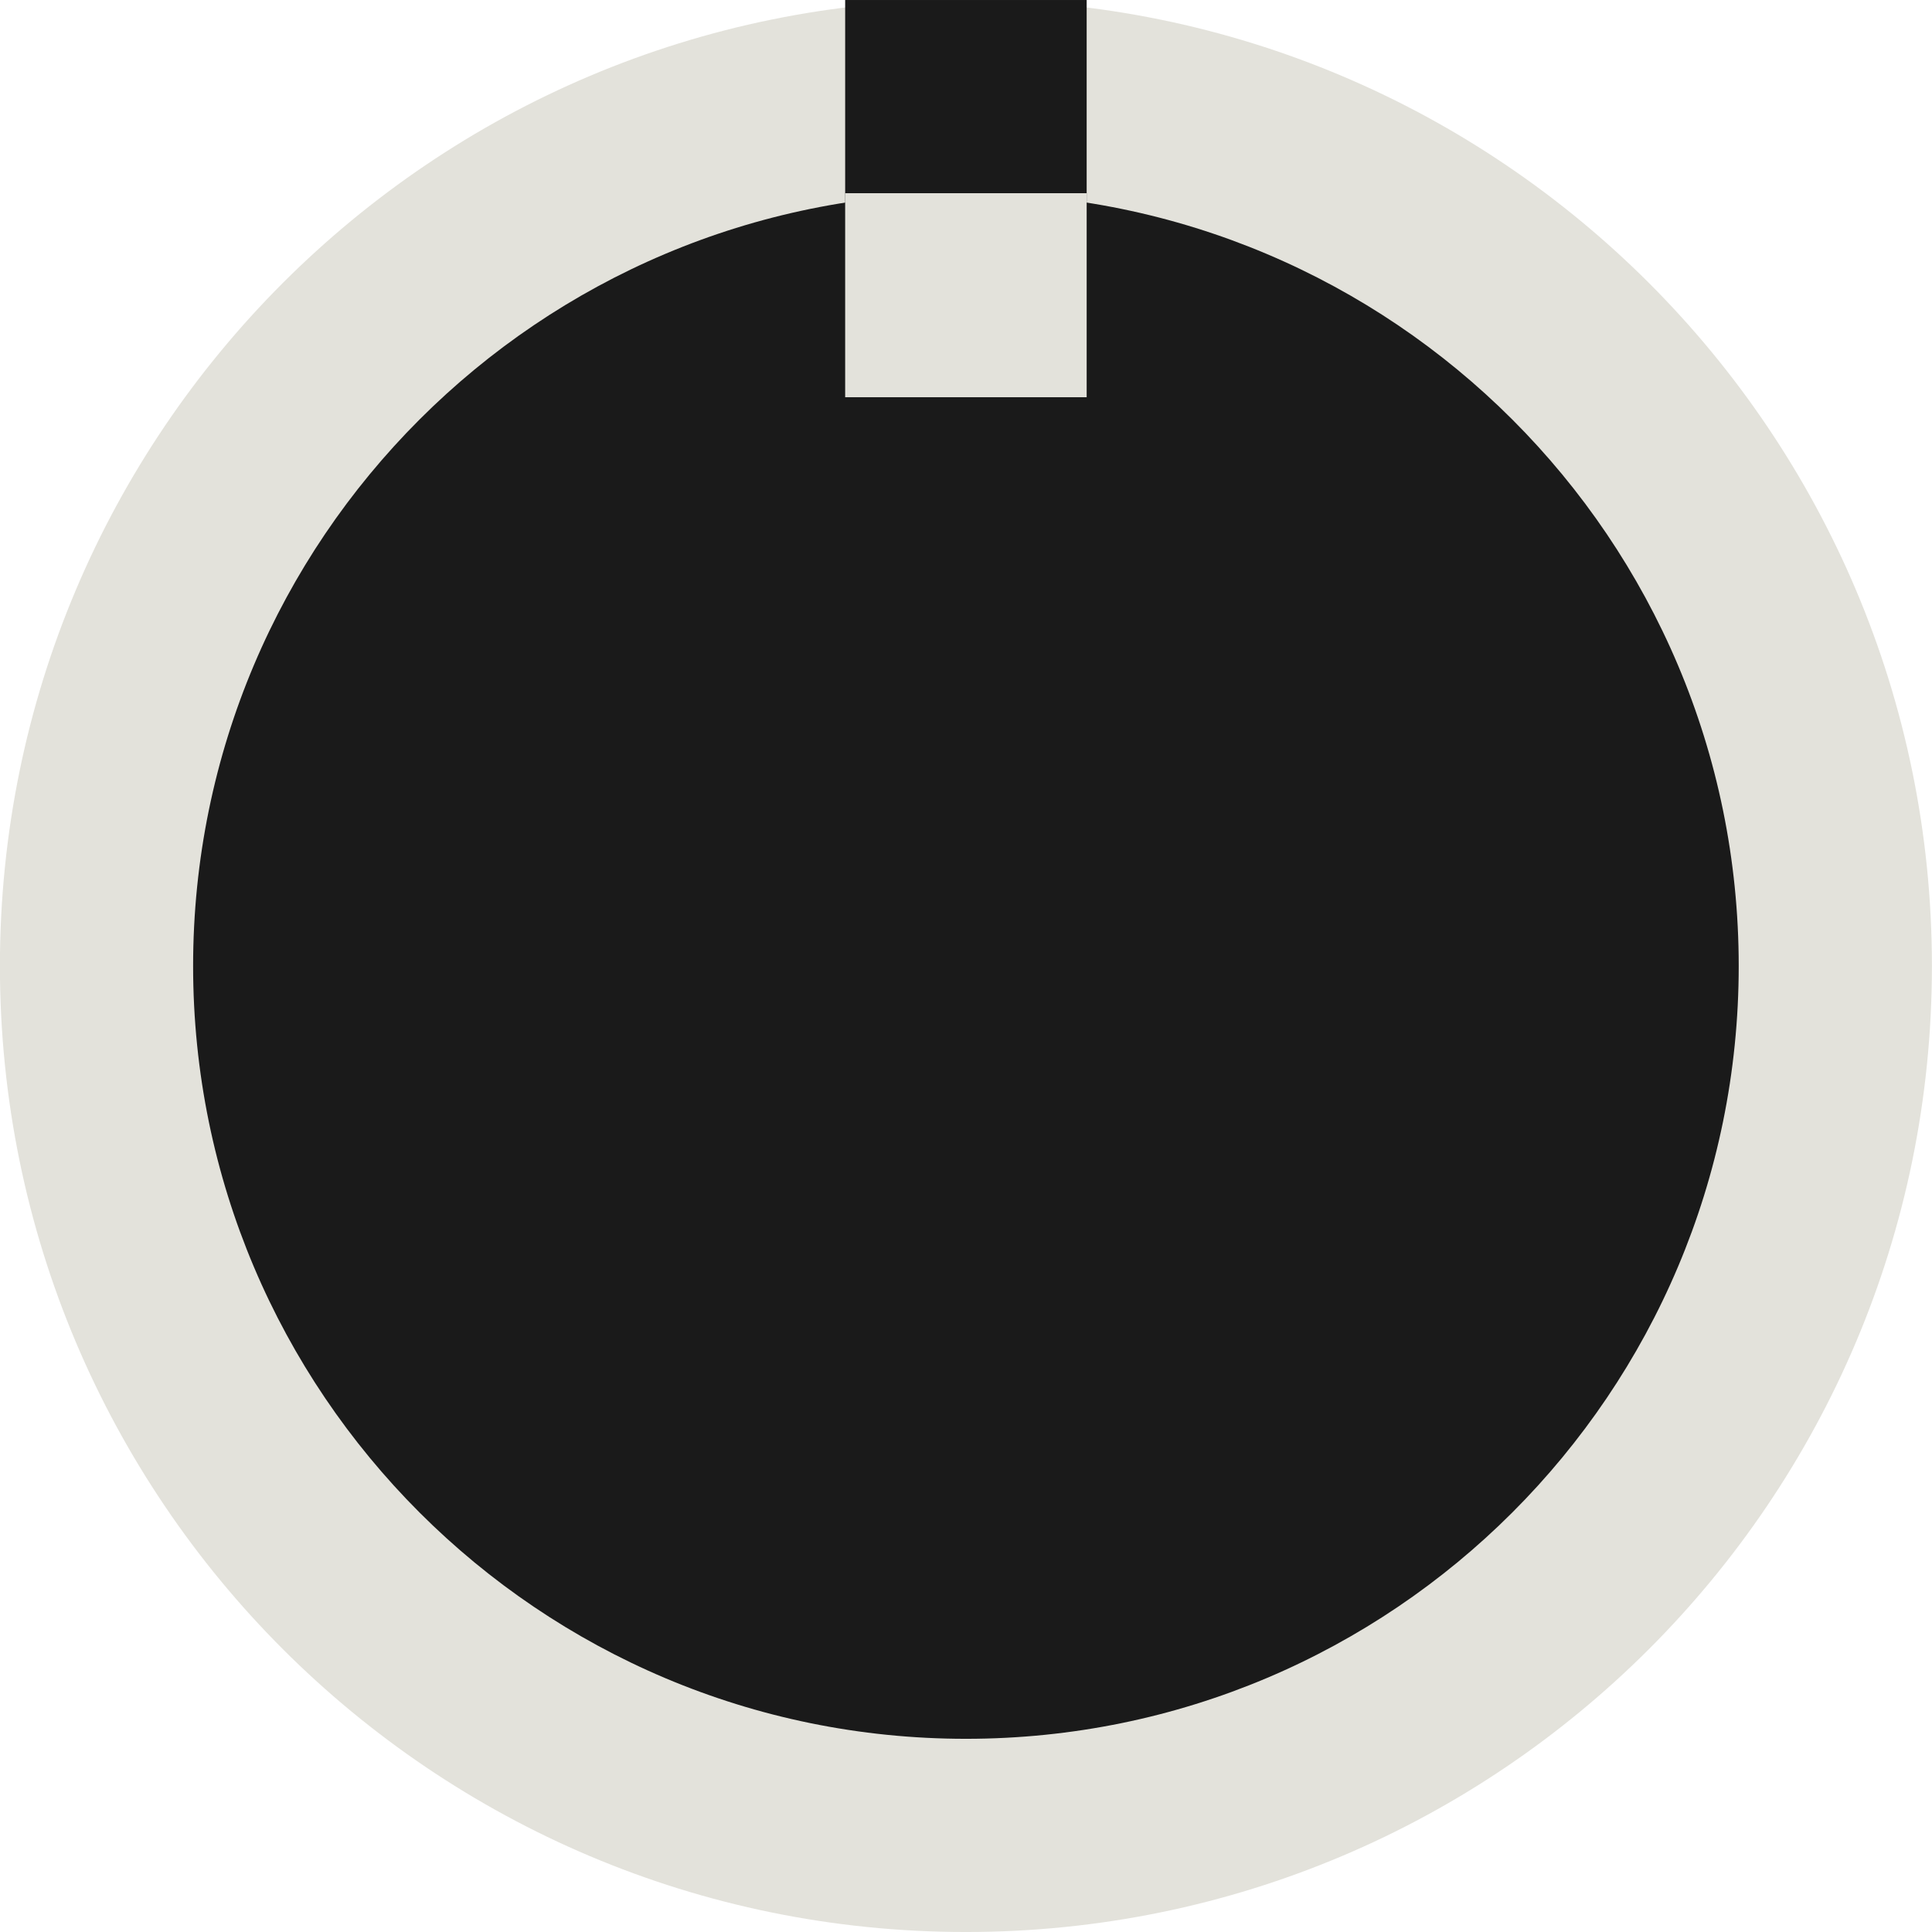
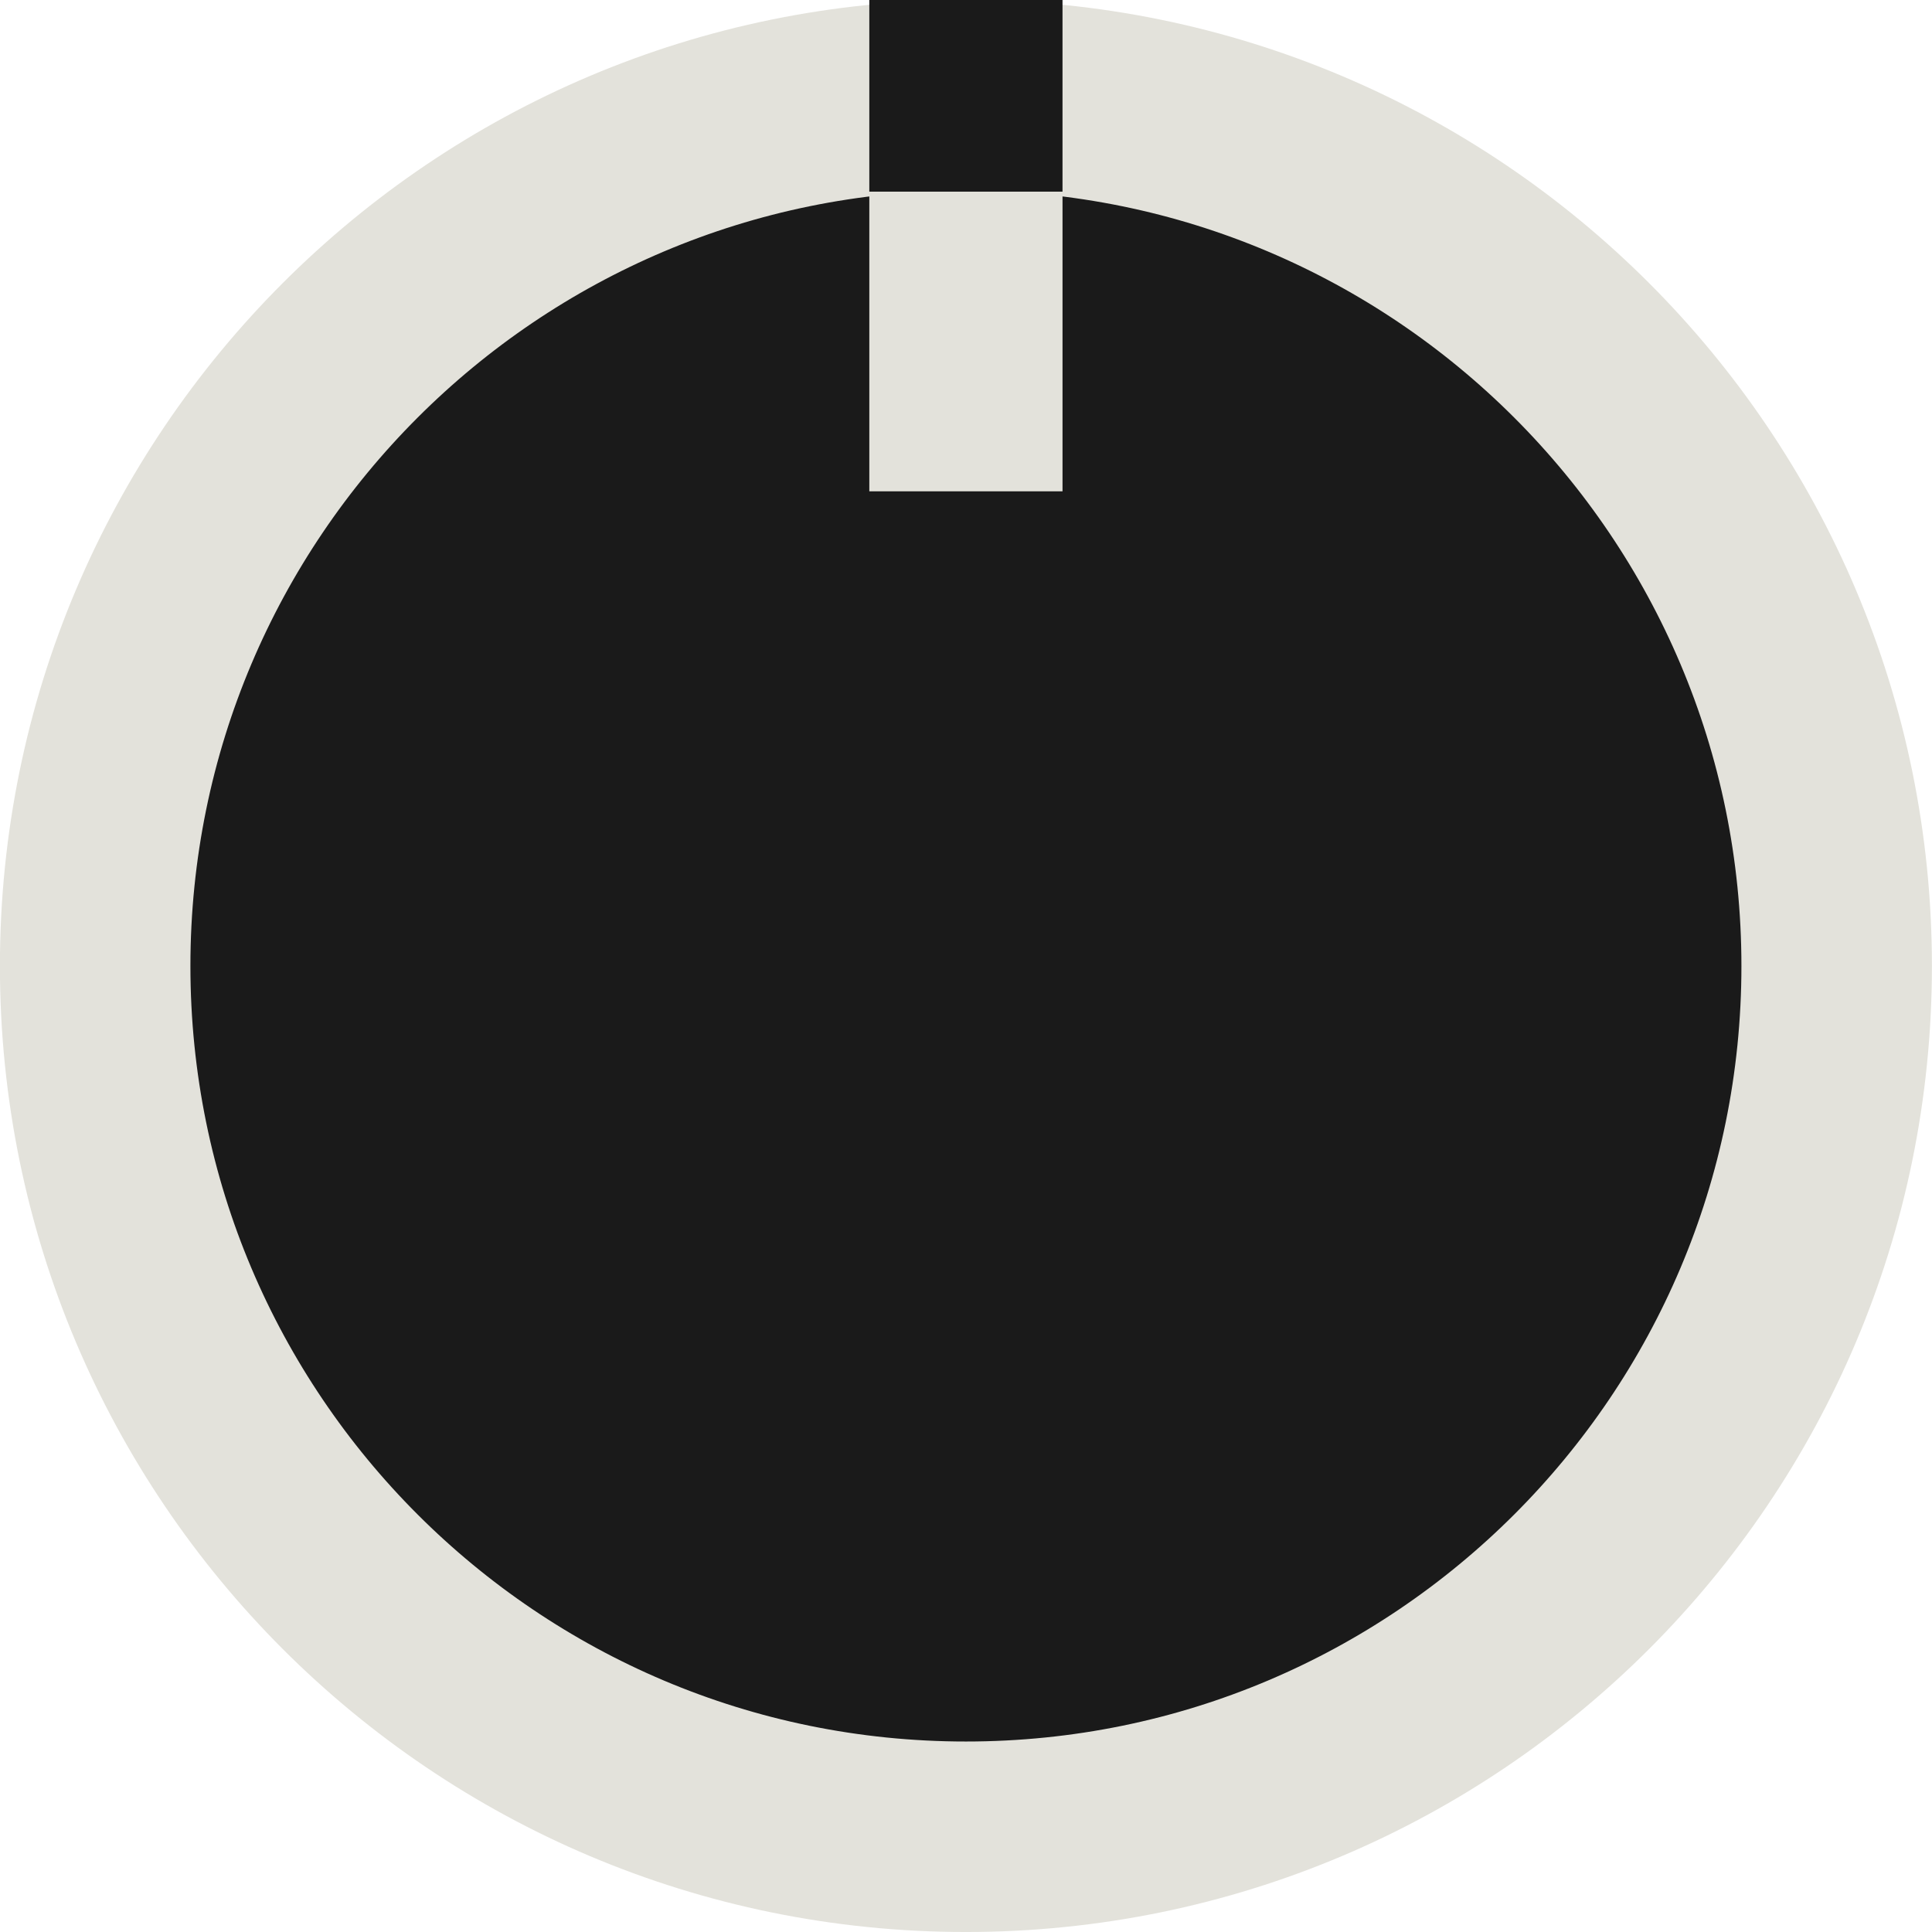
<svg xmlns="http://www.w3.org/2000/svg" id="svg111794" version="1.1" viewBox="0 0 10 10" height="10mm" width="10mm">
  <defs id="defs111788" />
  <g transform="translate(-98.20944,-77.42596)" id="layer1">
-     <path id="path110586" d="m 108.209,82.426 c 0,2.762 -2.239,5 -5,5 -2.762,0 -5,-2.238 -5,-5 0,-2.761 2.238,-5 5,-5 2.761,0 5,2.239 5,5" style="fill:#e3e2db;fill-opacity:1;fill-rule:nonzero;stroke:none;stroke-width:0.186" />
-     <path style="fill:none;stroke:#1a1a1a;stroke-width:1.25;stroke-linecap:butt;stroke-linejoin:miter;stroke-miterlimit:4;stroke-dasharray:none;stroke-opacity:1" d="m 103.209,77.426 v 1.239" id="path854" />
-     <path style="fill:#1a1a1a;fill-opacity:1;fill-rule:nonzero;stroke:none;stroke-width:0.149" d="m 107.209,82.426 c 0,2.209 -1.791,4 -4,4 -2.209,0 -4,-1.791 -4,-4 0,-2.209 1.791,-4 4,-4 2.209,0 4,1.791 4,4" id="path838" />
-     <path id="path840" d="m 103.209,78.426 v 1.056" style="fill:none;stroke:#e3e2db;stroke-width:1.25;stroke-linecap:butt;stroke-linejoin:miter;stroke-miterlimit:4;stroke-dasharray:none;stroke-opacity:1" />
+     <path style="fill:#1a1a1a;fill-opacity:1;fill-rule:nonzero;stroke:#e3e2db;stroke-width:0.986;stroke-miterlimit:4;stroke-dasharray:none;stroke-opacity:1" d="m 107.716,82.426 c 0,2.49 -2.018,4.507 -4.507,4.507 -2.49,0 -4.507,-2.018 -4.507,-4.507 0,-2.489 2.018,-4.507 4.507,-4.507 2.489,0 4.507,2.018 4.507,4.507" id="path838" />
+     <path style="fill:none;stroke:#1a1a1a;stroke-width:1;stroke-linecap:butt;stroke-linejoin:miter;stroke-miterlimit:4;stroke-dasharray:none;stroke-opacity:1" d="m 103.209,77.426 -1e-5,0.992" id="path854" />
+     <path id="path840" d="m 103.209,78.418 1e-5,1.551" style="fill:none;stroke:#e3e2db;stroke-width:1;stroke-linecap:butt;stroke-linejoin:miter;stroke-miterlimit:4;stroke-dasharray:none;stroke-opacity:1" />
  </g>
</svg>
